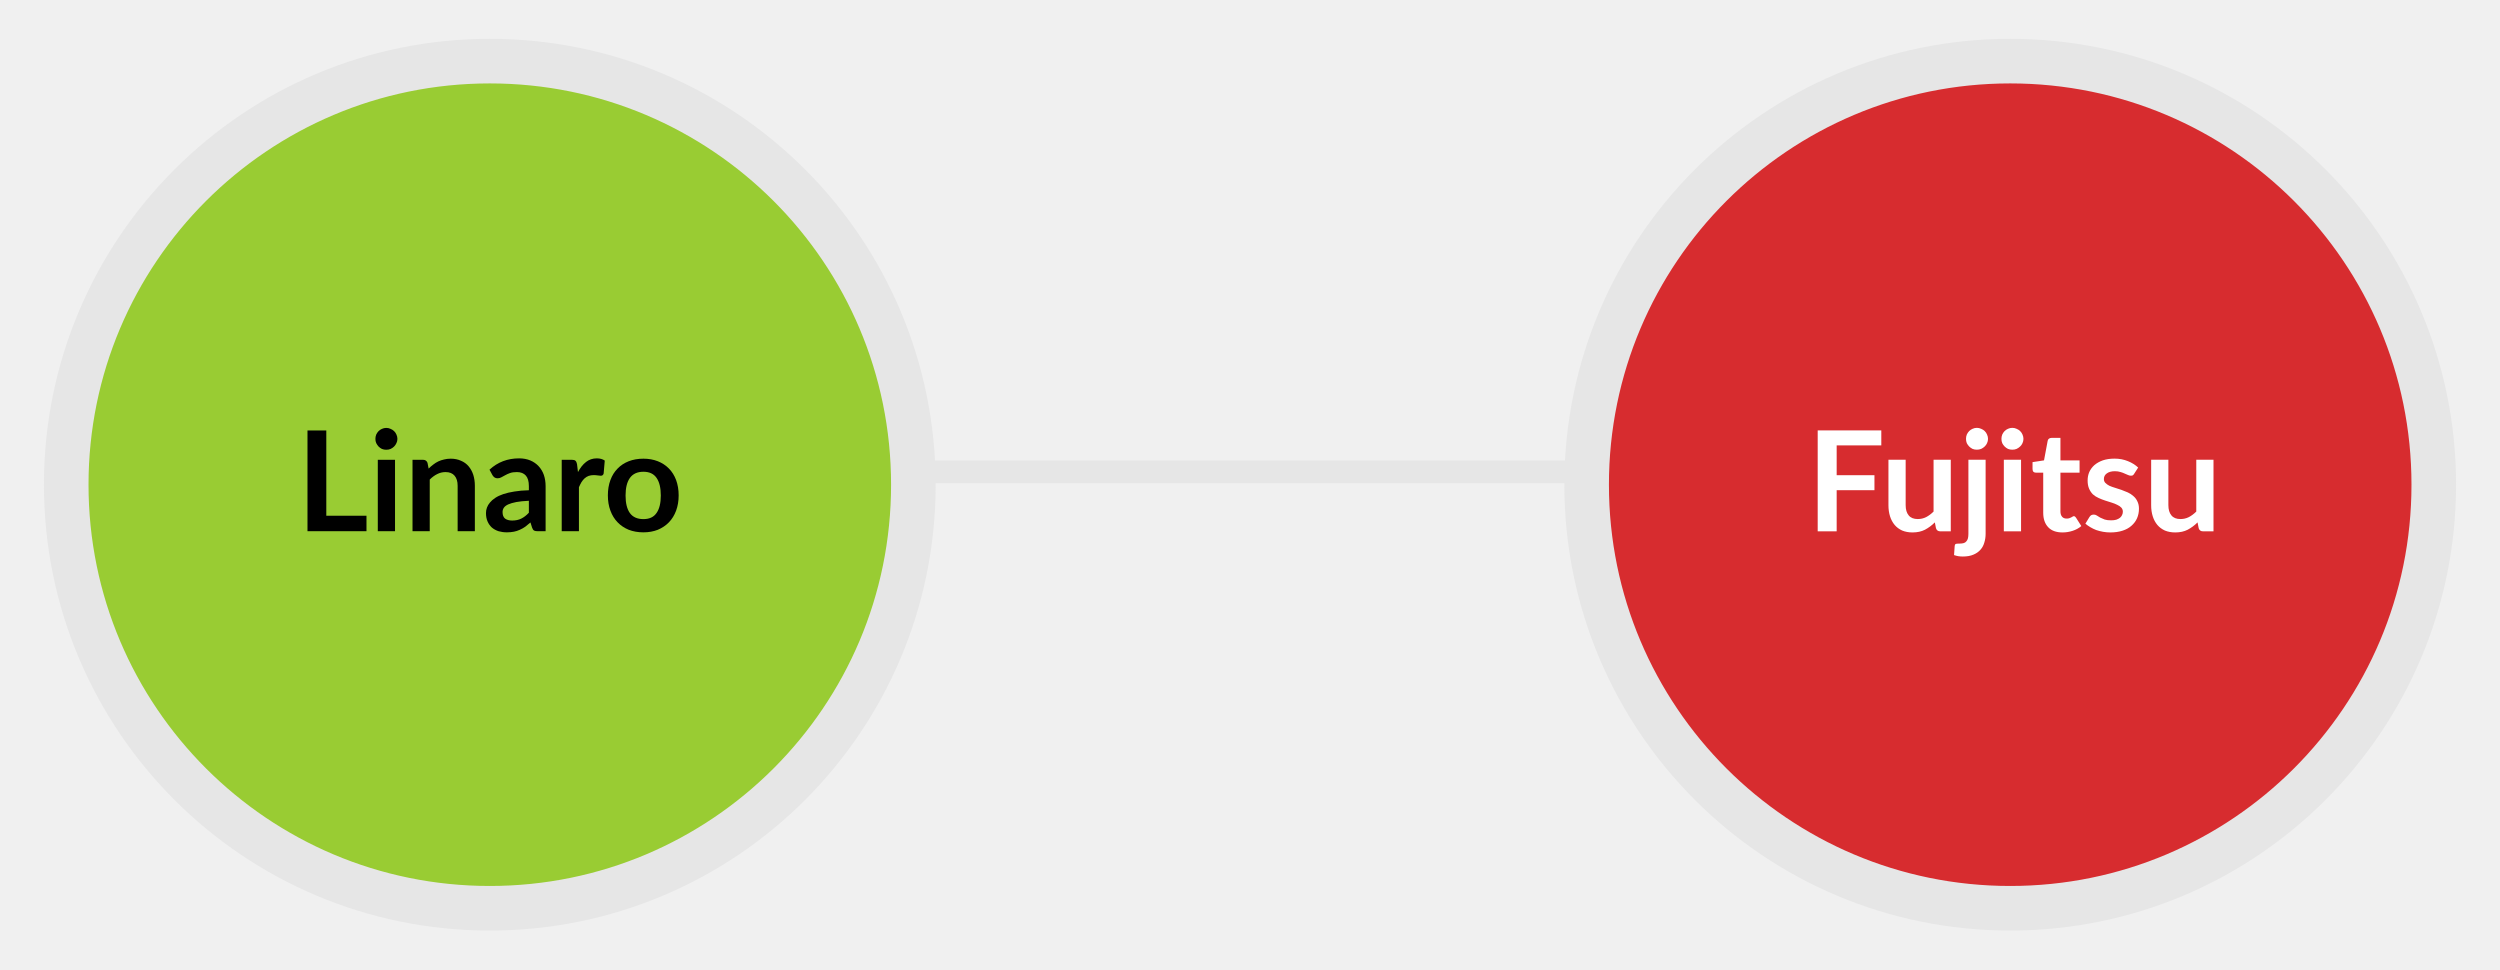
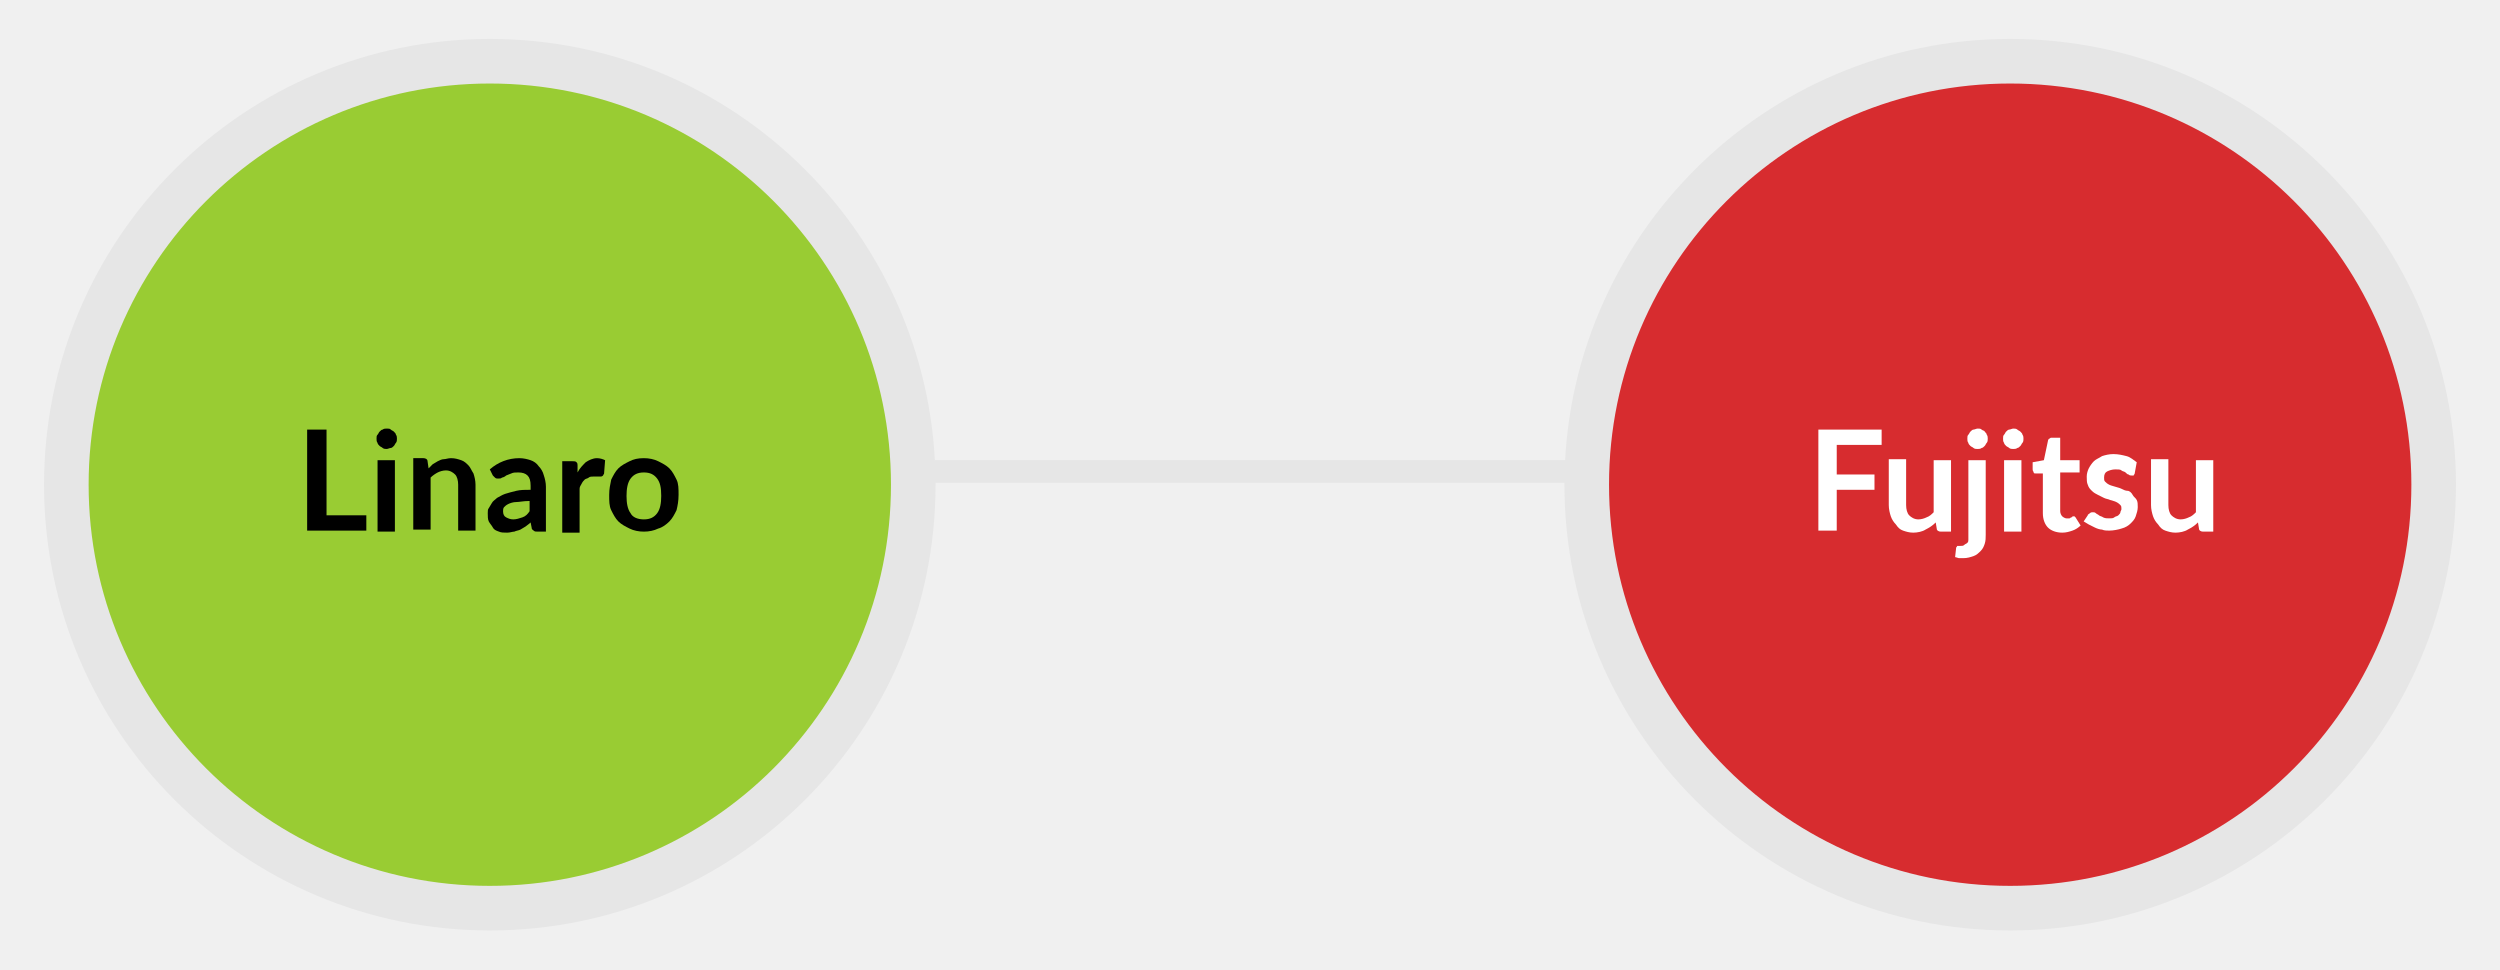
- <svg xmlns="http://www.w3.org/2000/svg" viewBox="0 0 245 95">
-   <defs>
-     <style>.cls-1{fill:none;stroke-width:2.22px;}.cls-1,.cls-2,.cls-5{stroke:#e6e6e6;stroke-miterlimit:10;}.cls-2{fill:#9c3;}.cls-2,.cls-5{stroke-width:4.37px;}.cls-3{font-size:13.65px;}.cls-3,.cls-6{font-family:Lato;font-weight:700;}.cls-4{letter-spacing:-0.01em;}.cls-5{fill:#d72c2f;}.cls-6{font-size:13.67px;fill:#fff;}.cls-7{letter-spacing:-0.03em;}</style>
-   </defs>
+ <svg xmlns="http://www.w3.org/2000/svg" version="1.1" id="Layer_1" x="0px" y="0px" viewBox="0 0 245 95" style="enable-background:new 0 0 245 95;" xml:space="preserve">
+   <style type="text/css">
+ 	.st0{fill:none;stroke:#E6E6E6;stroke-width:2.22;stroke-miterlimit:10;}
+ 	.st1{fill:#99CC33;stroke:#E6E6E6;stroke-width:4.37;stroke-miterlimit:10;}
+ 	.st2{enable-background:new    ;}
+ 	.st3{fill:#D72C2F;stroke:#E6E6E6;stroke-width:4.37;stroke-miterlimit:10;}
+ 	.st4{fill:#FFFFFF;}
+ </style>
  <g id="upper">
-     <line class="cls-1" x1="35.74" y1="46.24" x2="215.24" y2="46.24" />
-     <circle class="cls-2" cx="48" cy="47.5" r="41.51" />
-     <text class="cls-3" transform="translate(29.04 52.06)">Lina<tspan class="cls-4" x="25.18" y="0">r</tspan>
-       <tspan x="30.08" y="0">o</tspan>
-     </text>
-     <circle class="cls-5" cx="197" cy="47.5" r="41.51" />
-     <text class="cls-6" transform="translate(177.04 52.07)">
-       <tspan class="cls-7">F</tspan>
-       <tspan x="7.26" y="0">ujitsu</tspan>
-     </text>
+     <line class="st0" x1="35.7" y1="46.2" x2="215.2" y2="46.2" />
+     <circle class="st1" cx="48" cy="47.5" r="41.5" />
+     <g class="st2">
+       <path d="M35.9,50.5v1.5h-5.8v-9.9H32v8.4H35.9z" />
+       <path d="M38.9,43c0,0.1,0,0.3-0.1,0.4c-0.1,0.1-0.1,0.2-0.2,0.3c-0.1,0.1-0.2,0.2-0.3,0.2s-0.3,0.1-0.4,0.1c-0.1,0-0.3,0-0.4-0.1    c-0.1-0.1-0.2-0.1-0.3-0.2c-0.1-0.1-0.2-0.2-0.2-0.3c-0.1-0.1-0.1-0.3-0.1-0.4c0-0.2,0-0.3,0.1-0.4c0.1-0.1,0.1-0.2,0.2-0.3    s0.2-0.2,0.3-0.2c0.1-0.1,0.3-0.1,0.4-0.1c0.2,0,0.3,0,0.4,0.1s0.2,0.1,0.3,0.2c0.1,0.1,0.2,0.2,0.2,0.3    C38.9,42.7,38.9,42.9,38.9,43z M38.7,45.1v7H37v-7H38.7z" />
+       <path d="M42,45.9c0.1-0.1,0.3-0.3,0.4-0.4c0.2-0.1,0.3-0.2,0.5-0.3s0.4-0.2,0.6-0.2s0.4-0.1,0.7-0.1c0.4,0,0.7,0.1,1,0.2    c0.3,0.1,0.5,0.3,0.7,0.5c0.2,0.2,0.3,0.5,0.5,0.8c0.1,0.3,0.2,0.7,0.2,1.1v4.5h-1.7v-4.5c0-0.4-0.1-0.8-0.3-1    c-0.2-0.2-0.5-0.4-0.9-0.4c-0.3,0-0.6,0.1-0.8,0.2s-0.5,0.3-0.7,0.5v5.1h-1.7v-7h1c0.2,0,0.4,0.1,0.4,0.3L42,45.9z" />
+       <path d="M48,46c0.8-0.7,1.8-1.1,2.9-1.1c0.4,0,0.8,0.1,1.1,0.2c0.3,0.1,0.6,0.3,0.8,0.6c0.2,0.2,0.4,0.5,0.5,0.9    c0.1,0.3,0.2,0.7,0.2,1.1v4.4h-0.8c-0.2,0-0.3,0-0.4-0.1s-0.2-0.1-0.2-0.3L52,51.2c-0.2,0.2-0.4,0.3-0.5,0.4    c-0.2,0.1-0.3,0.2-0.5,0.3s-0.4,0.1-0.6,0.2c-0.2,0-0.4,0.1-0.7,0.1c-0.3,0-0.6,0-0.8-0.1c-0.3-0.1-0.5-0.2-0.6-0.4    s-0.3-0.4-0.4-0.6c-0.1-0.2-0.1-0.5-0.1-0.8c0-0.2,0-0.4,0.1-0.5c0.1-0.2,0.2-0.3,0.3-0.5c0.1-0.2,0.3-0.3,0.5-0.5    c0.2-0.1,0.5-0.3,0.8-0.4c0.3-0.1,0.7-0.2,1.1-0.3c0.4-0.1,0.9-0.1,1.4-0.1v-0.4c0-0.5-0.1-0.8-0.3-1c-0.2-0.2-0.5-0.3-0.9-0.3    c-0.3,0-0.5,0-0.7,0.1c-0.2,0.1-0.3,0.1-0.5,0.2c-0.1,0.1-0.3,0.2-0.4,0.2c-0.1,0.1-0.2,0.1-0.4,0.1c-0.1,0-0.2,0-0.3-0.1    s-0.1-0.1-0.2-0.2L48,46z M51.8,49.1c-0.5,0-0.9,0.1-1.2,0.1s-0.6,0.1-0.8,0.2s-0.3,0.2-0.4,0.3c-0.1,0.1-0.1,0.3-0.1,0.4    c0,0.3,0.1,0.5,0.3,0.6c0.2,0.1,0.4,0.2,0.7,0.2c0.3,0,0.6-0.1,0.9-0.2c0.3-0.1,0.5-0.3,0.7-0.6V49.1z" />
+     </g>
+     <g class="st2">
+       <path d="M56.6,46.3c0.2-0.4,0.5-0.7,0.8-1c0.3-0.2,0.7-0.4,1.1-0.4c0.3,0,0.6,0.1,0.8,0.2l-0.1,1.3c0,0.1-0.1,0.1-0.1,0.2    c0,0-0.1,0.1-0.2,0.1c-0.1,0-0.2,0-0.3,0c-0.1,0-0.3,0-0.4,0c-0.2,0-0.4,0-0.5,0.1c-0.1,0.1-0.3,0.1-0.4,0.2s-0.2,0.2-0.3,0.4    s-0.2,0.3-0.2,0.5v4.3h-1.7v-7h1c0.2,0,0.3,0,0.4,0.1s0.1,0.2,0.1,0.3L56.6,46.3z" />
+     </g>
+     <g class="st2">
+       <path d="M63.1,44.9c0.5,0,1,0.1,1.4,0.3c0.4,0.2,0.8,0.4,1.1,0.7c0.3,0.3,0.5,0.7,0.7,1.1c0.2,0.4,0.2,0.9,0.2,1.5    c0,0.6-0.1,1.1-0.2,1.5c-0.2,0.4-0.4,0.8-0.7,1.1c-0.3,0.3-0.7,0.6-1.1,0.7c-0.4,0.2-0.9,0.3-1.4,0.3c-0.5,0-1-0.1-1.4-0.3    c-0.4-0.2-0.8-0.4-1.1-0.7c-0.3-0.3-0.5-0.7-0.7-1.1c-0.2-0.4-0.2-0.9-0.2-1.5c0-0.6,0.1-1,0.2-1.5c0.2-0.4,0.4-0.8,0.7-1.1    c0.3-0.3,0.7-0.5,1.1-0.7C62.1,45,62.5,44.9,63.1,44.9z M63.1,50.9c0.6,0,1-0.2,1.3-0.6s0.4-1,0.4-1.7c0-0.8-0.1-1.3-0.4-1.7    c-0.3-0.4-0.7-0.6-1.3-0.6c-0.6,0-1,0.2-1.3,0.6c-0.3,0.4-0.4,1-0.4,1.7s0.1,1.3,0.4,1.7C62,50.7,62.5,50.9,63.1,50.9z" />
+     </g>
+     <circle class="st3" cx="197" cy="47.5" r="41.5" />
+     <g class="st2">
+       <path class="st4" d="M180,43.6v2.9h3.7V48H180v4h-1.8v-9.9h6.2v1.5H180z" />
+     </g>
+     <g class="st2">
+       <path class="st4" d="M191.2,45.1v7h-1c-0.2,0-0.4-0.1-0.4-0.3l-0.1-0.6c-0.3,0.3-0.6,0.5-1,0.7c-0.3,0.2-0.8,0.3-1.2,0.3    c-0.4,0-0.7-0.1-1-0.2c-0.3-0.1-0.5-0.3-0.7-0.6c-0.2-0.2-0.4-0.5-0.5-0.8c-0.1-0.3-0.2-0.7-0.2-1.1v-4.5h1.7v4.5    c0,0.4,0.1,0.8,0.3,1c0.2,0.2,0.5,0.4,0.9,0.4c0.3,0,0.6-0.1,0.8-0.2c0.3-0.1,0.5-0.3,0.7-0.5v-5.1H191.2z" />
+       <path class="st4" d="M194.6,45.1v7.3c0,0.3,0,0.6-0.1,0.9c-0.1,0.3-0.2,0.5-0.4,0.7c-0.2,0.2-0.4,0.4-0.7,0.5    c-0.3,0.1-0.6,0.2-1,0.2c-0.2,0-0.3,0-0.4,0s-0.3-0.1-0.4-0.1l0.1-0.9c0-0.1,0.1-0.1,0.1-0.2c0.1,0,0.2,0,0.3,0    c0.2,0,0.3,0,0.4-0.1s0.2-0.1,0.3-0.2s0.1-0.2,0.1-0.3c0-0.1,0-0.3,0-0.5v-7.3H194.6z M194.8,43c0,0.1,0,0.3-0.1,0.4    c-0.1,0.1-0.1,0.2-0.2,0.3c-0.1,0.1-0.2,0.2-0.3,0.2c-0.1,0.1-0.3,0.1-0.4,0.1c-0.1,0-0.3,0-0.4-0.1c-0.1-0.1-0.2-0.1-0.3-0.2    s-0.2-0.2-0.2-0.3c-0.1-0.1-0.1-0.3-0.1-0.4c0-0.2,0-0.3,0.1-0.4c0.1-0.1,0.1-0.2,0.2-0.3s0.2-0.2,0.3-0.2s0.3-0.1,0.4-0.1    c0.2,0,0.3,0,0.4,0.1c0.1,0.1,0.3,0.1,0.3,0.2c0.1,0.1,0.2,0.2,0.2,0.3C194.8,42.7,194.8,42.9,194.8,43z" />
+       <path class="st4" d="M198.3,43c0,0.1,0,0.3-0.1,0.4c-0.1,0.1-0.1,0.2-0.2,0.3s-0.2,0.2-0.3,0.2c-0.1,0.1-0.3,0.1-0.4,0.1    c-0.1,0-0.3,0-0.4-0.1c-0.1-0.1-0.2-0.1-0.3-0.2s-0.2-0.2-0.2-0.3c-0.1-0.1-0.1-0.3-0.1-0.4c0-0.2,0-0.3,0.1-0.4    c0.1-0.1,0.1-0.2,0.2-0.3s0.2-0.2,0.3-0.2s0.3-0.1,0.4-0.1c0.1,0,0.3,0,0.4,0.1c0.1,0.1,0.2,0.1,0.3,0.2s0.2,0.2,0.2,0.3    C198.3,42.7,198.3,42.9,198.3,43z M198.1,45.1v7h-1.7v-7H198.1z" />
+       <path class="st4" d="M202.1,52.2c-0.6,0-1.1-0.2-1.4-0.5c-0.3-0.3-0.5-0.8-0.5-1.4v-3.9h-0.7c-0.1,0-0.2,0-0.2-0.1    s-0.1-0.1-0.1-0.3v-0.7l1.1-0.2l0.4-1.9c0-0.1,0.1-0.2,0.1-0.2c0.1,0,0.1-0.1,0.2-0.1h0.9v2.2h1.9v1.2h-1.9v3.8    c0,0.2,0.1,0.4,0.2,0.5c0.1,0.1,0.3,0.2,0.4,0.2c0.1,0,0.2,0,0.3,0c0.1,0,0.1-0.1,0.2-0.1s0.1-0.1,0.1-0.1c0,0,0.1,0,0.1,0    c0,0,0.1,0,0.1,0c0,0,0.1,0.1,0.1,0.1l0.5,0.8c-0.2,0.2-0.5,0.4-0.8,0.5C202.8,52.1,202.5,52.2,202.1,52.2z" />
+       <path class="st4" d="M209.2,46.4c0,0.1-0.1,0.1-0.1,0.2c-0.1,0-0.1,0-0.2,0c-0.1,0-0.2,0-0.3-0.1c-0.1,0-0.2-0.1-0.3-0.2    c-0.1-0.1-0.3-0.1-0.4-0.2s-0.3-0.1-0.6-0.1c-0.3,0-0.6,0.1-0.8,0.2c-0.2,0.1-0.3,0.3-0.3,0.6c0,0.2,0,0.3,0.1,0.4    c0.1,0.1,0.2,0.2,0.4,0.3c0.2,0.1,0.3,0.1,0.6,0.2s0.4,0.1,0.6,0.2c0.2,0.1,0.4,0.2,0.6,0.2s0.4,0.2,0.5,0.4s0.3,0.3,0.4,0.5    c0.1,0.2,0.1,0.4,0.1,0.7c0,0.3-0.1,0.6-0.2,0.9c-0.1,0.3-0.3,0.5-0.5,0.7c-0.2,0.2-0.5,0.4-0.9,0.5c-0.3,0.1-0.8,0.2-1.2,0.2    c-0.2,0-0.5,0-0.7-0.1c-0.2,0-0.5-0.1-0.7-0.2s-0.4-0.2-0.6-0.3c-0.2-0.1-0.3-0.2-0.5-0.3l0.4-0.6c0-0.1,0.1-0.1,0.2-0.2    s0.2-0.1,0.3-0.1s0.2,0,0.3,0.1c0.1,0.1,0.2,0.1,0.3,0.2s0.3,0.1,0.4,0.2c0.2,0.1,0.4,0.1,0.6,0.1c0.2,0,0.4,0,0.5-0.1    s0.3-0.1,0.4-0.2c0.1-0.1,0.2-0.2,0.2-0.3s0.1-0.2,0.1-0.3c0-0.2,0-0.3-0.1-0.4c-0.1-0.1-0.2-0.2-0.4-0.3    c-0.2-0.1-0.3-0.1-0.6-0.2c-0.2-0.1-0.4-0.1-0.6-0.2c-0.2-0.1-0.4-0.2-0.6-0.3c-0.2-0.1-0.4-0.2-0.6-0.4c-0.2-0.2-0.3-0.3-0.4-0.6    c-0.1-0.2-0.1-0.5-0.1-0.8c0-0.3,0.1-0.6,0.2-0.8s0.3-0.5,0.5-0.7c0.2-0.2,0.5-0.3,0.8-0.5c0.3-0.1,0.7-0.2,1.1-0.2    c0.5,0,0.9,0.1,1.3,0.2s0.7,0.4,1,0.6L209.2,46.4z" />
+       <path class="st4" d="M216.9,45.1v7h-1c-0.2,0-0.4-0.1-0.4-0.3l-0.1-0.6c-0.3,0.3-0.6,0.5-1,0.7c-0.3,0.2-0.8,0.3-1.2,0.3    c-0.4,0-0.7-0.1-1-0.2c-0.3-0.1-0.5-0.3-0.7-0.6c-0.2-0.2-0.4-0.5-0.5-0.8c-0.1-0.3-0.2-0.7-0.2-1.1v-4.5h1.7v4.5    c0,0.4,0.1,0.8,0.3,1c0.2,0.2,0.5,0.4,0.9,0.4c0.3,0,0.6-0.1,0.8-0.2c0.3-0.1,0.5-0.3,0.7-0.5v-5.1H216.9z" />
+     </g>
  </g>
</svg>
